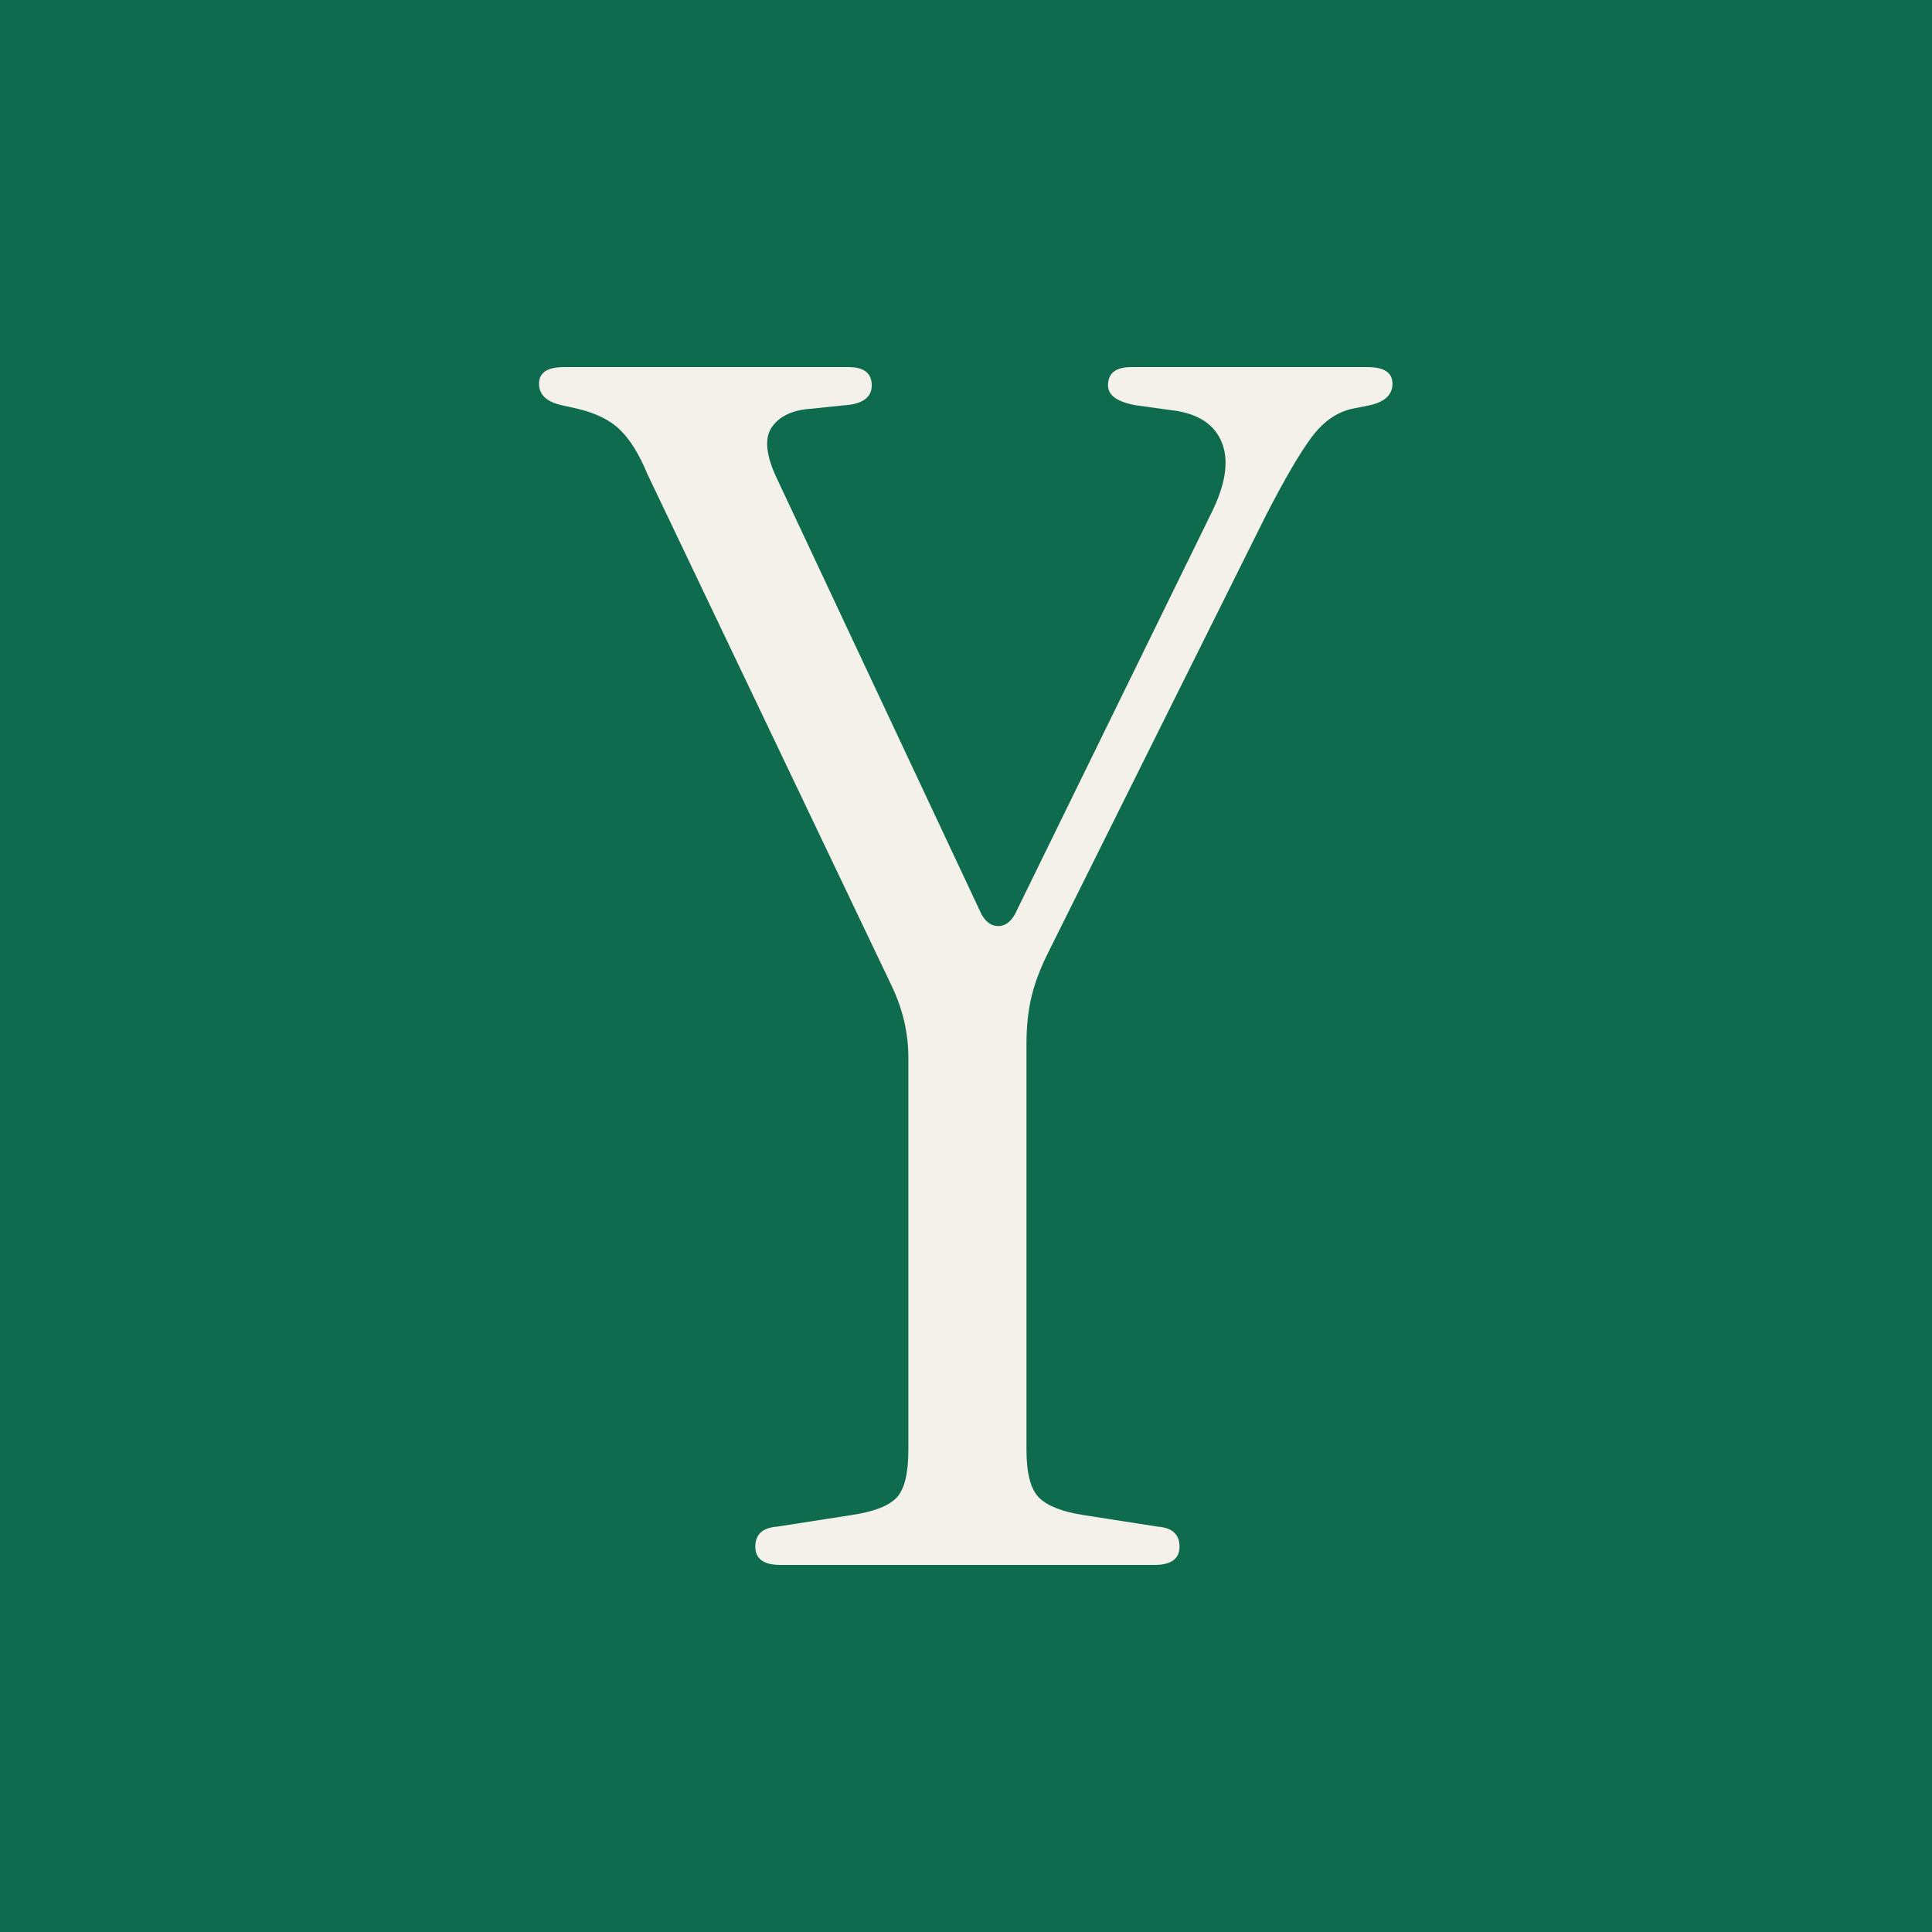
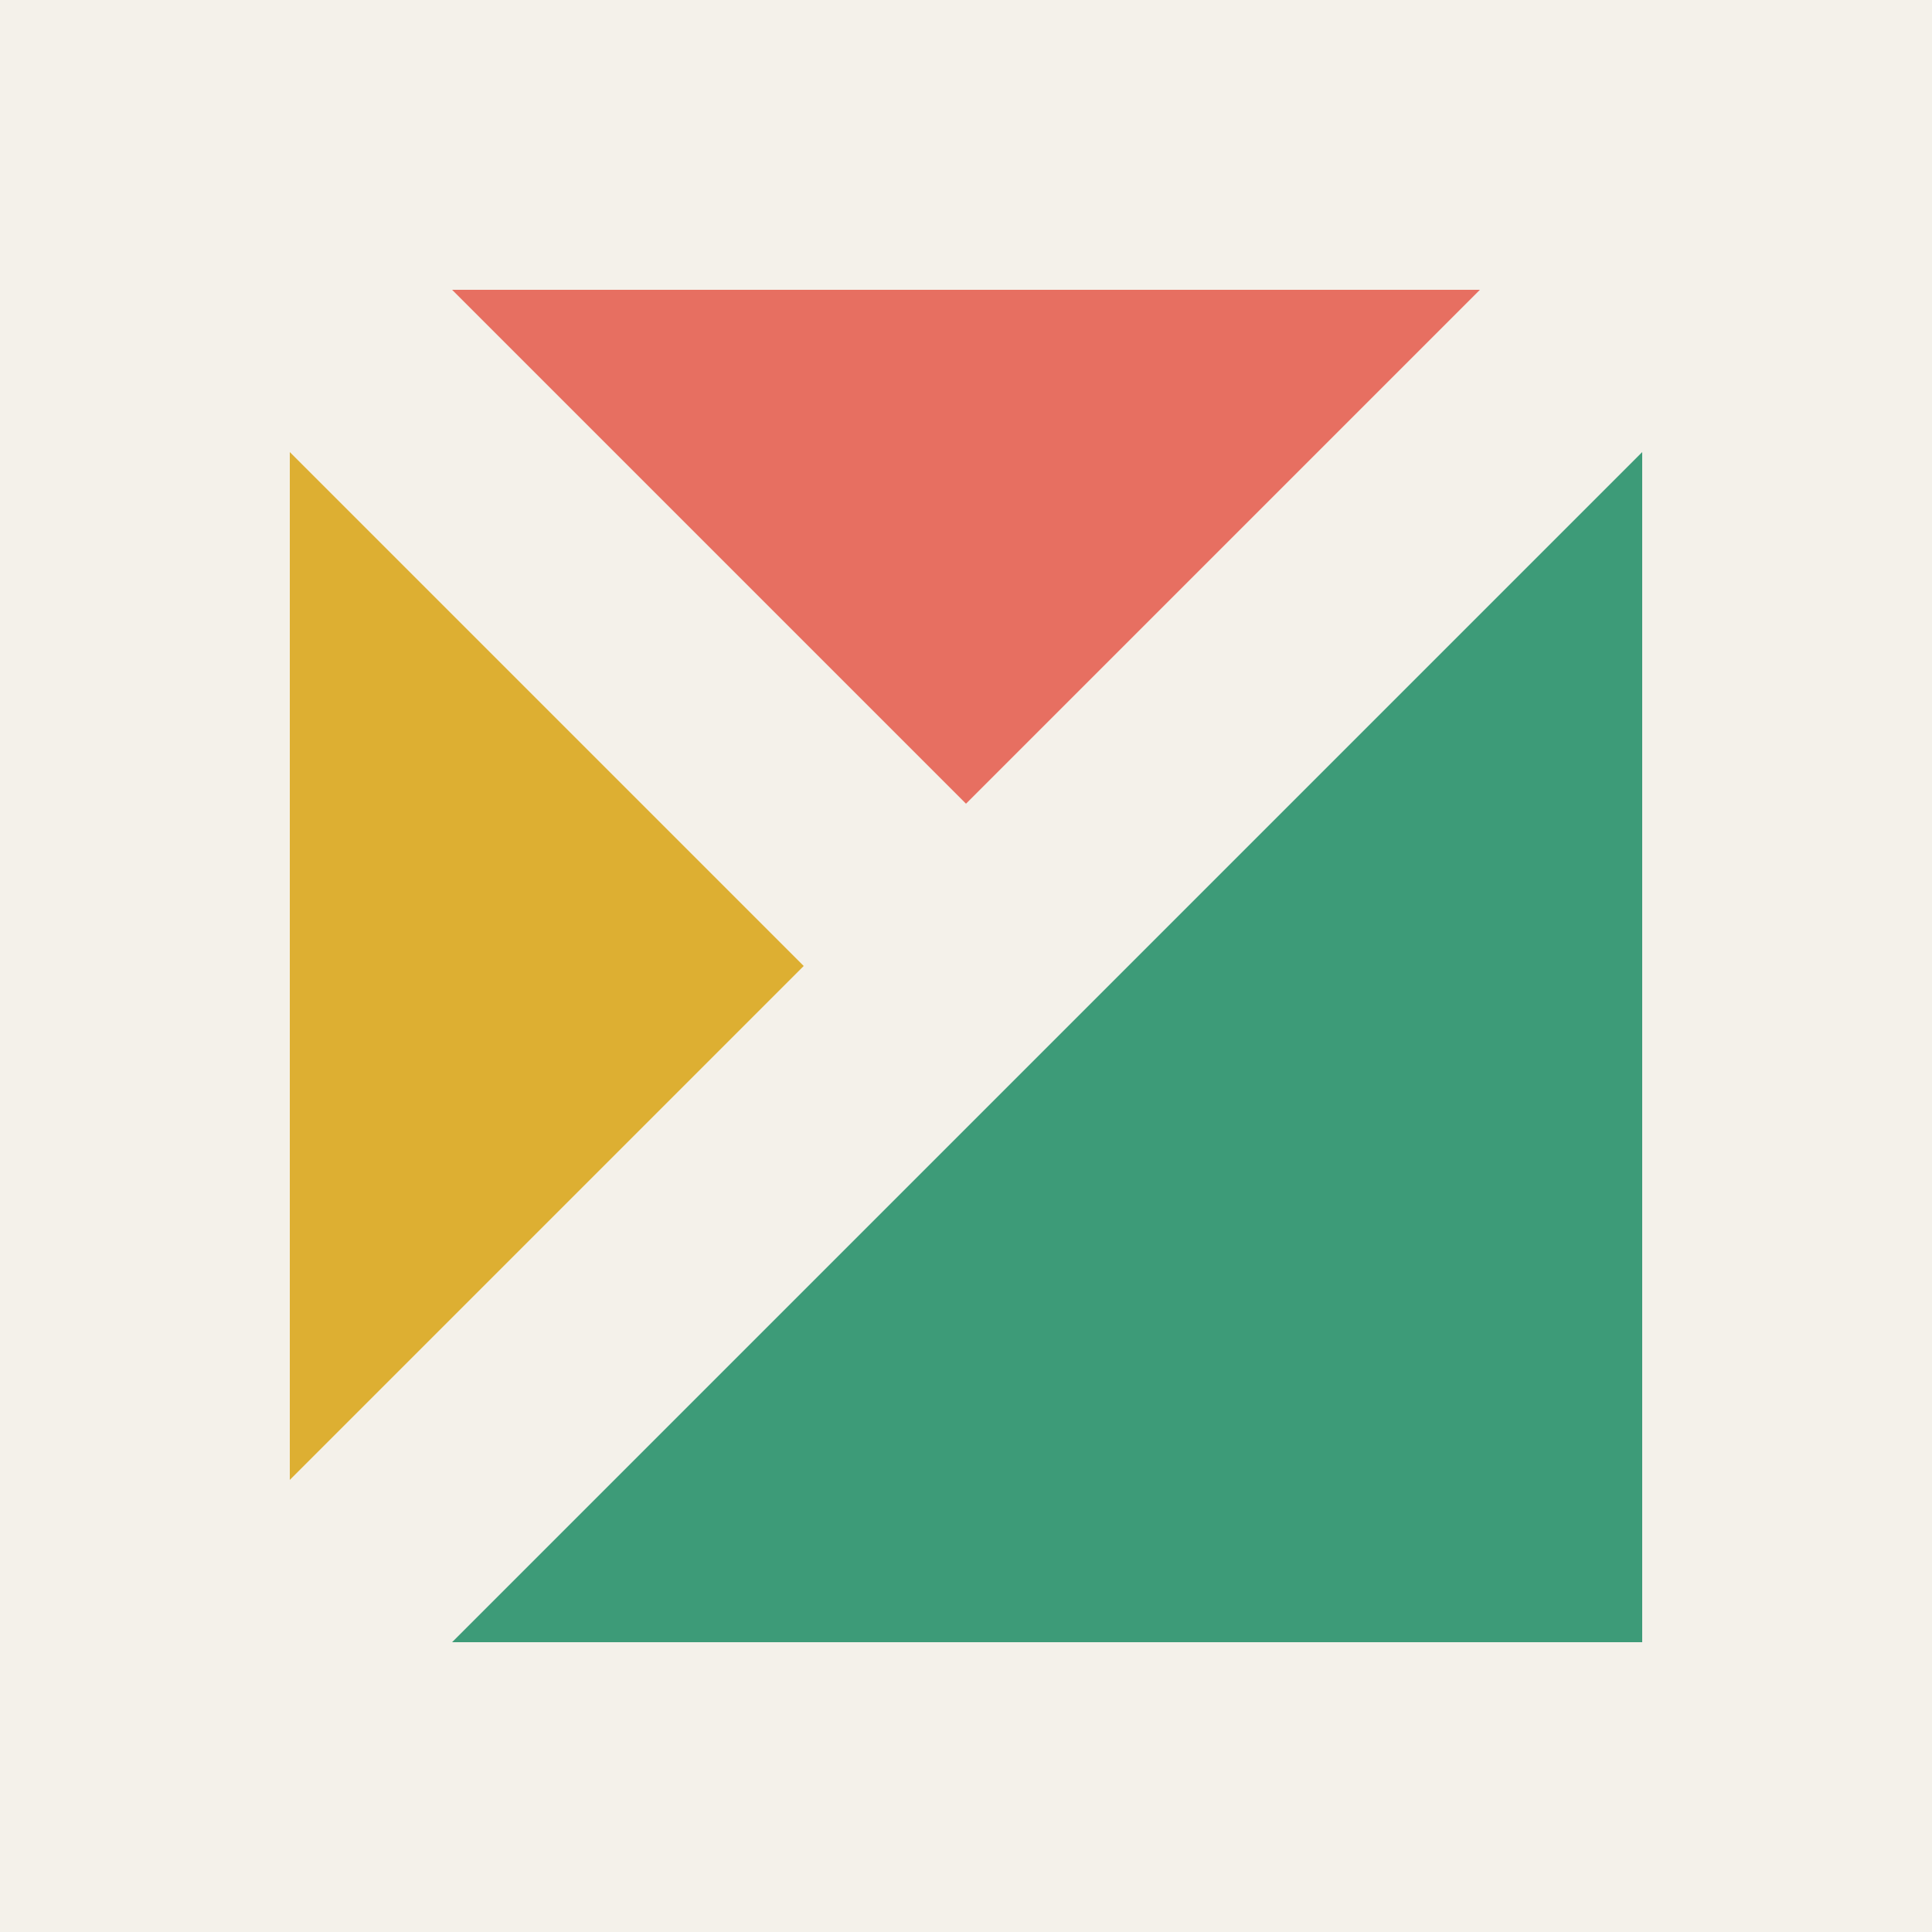
<svg xmlns="http://www.w3.org/2000/svg" viewBox="0 0 100 100" role="img" aria-label="Y">
-   <rect width="100" height="100" fill="#0e6b4d" />
-   <g transform="translate(29.45 81) scale(0.08611 -0.08611)">
-     <path fill="#f4f1ea" d="M127 0Q112 0 112 11Q112 22 125 23L170 30Q190 33 197.0 40.5Q204 48 204 69V305Q204 327 194 348L47 656Q40 673 31.0 682.0Q22 691 5 695L-4 697Q-18 700 -18 710Q-18 720 -3 720H168Q182 720 182 709Q182 698 165 697L146 695Q129 694 122.0 684.0Q115 674 125 653L248 391Q252 384 258.0 384.0Q264 384 268 391L386 632Q399 658 392.5 674.5Q386 691 363 694L341 697Q324 700 324 709Q324 720 338 720H480Q495 720 495 710Q495 700 481 697L471 695Q457 692 446.5 678.0Q436 664 419 631L288 368Q281 354 278.0 341.5Q275 329 275 313V69Q275 48 282.5 40.5Q290 33 309 30L354 23Q367 22 367 11Q367 0 352 0Z" />
+   <rect width="100" height="100" fill="#f4f1ea" />
+   <g transform="translate(15 15) scale(0.7)">
+     <path fill="#E76F61" d="M12 0H88L50 38Z" />
+     <path fill="#DDAF32" d="M0 12V88L38 50Z" />
+     <path fill="#3D9B78" d="M100 12V100H12Z" />
  </g>
</svg>
